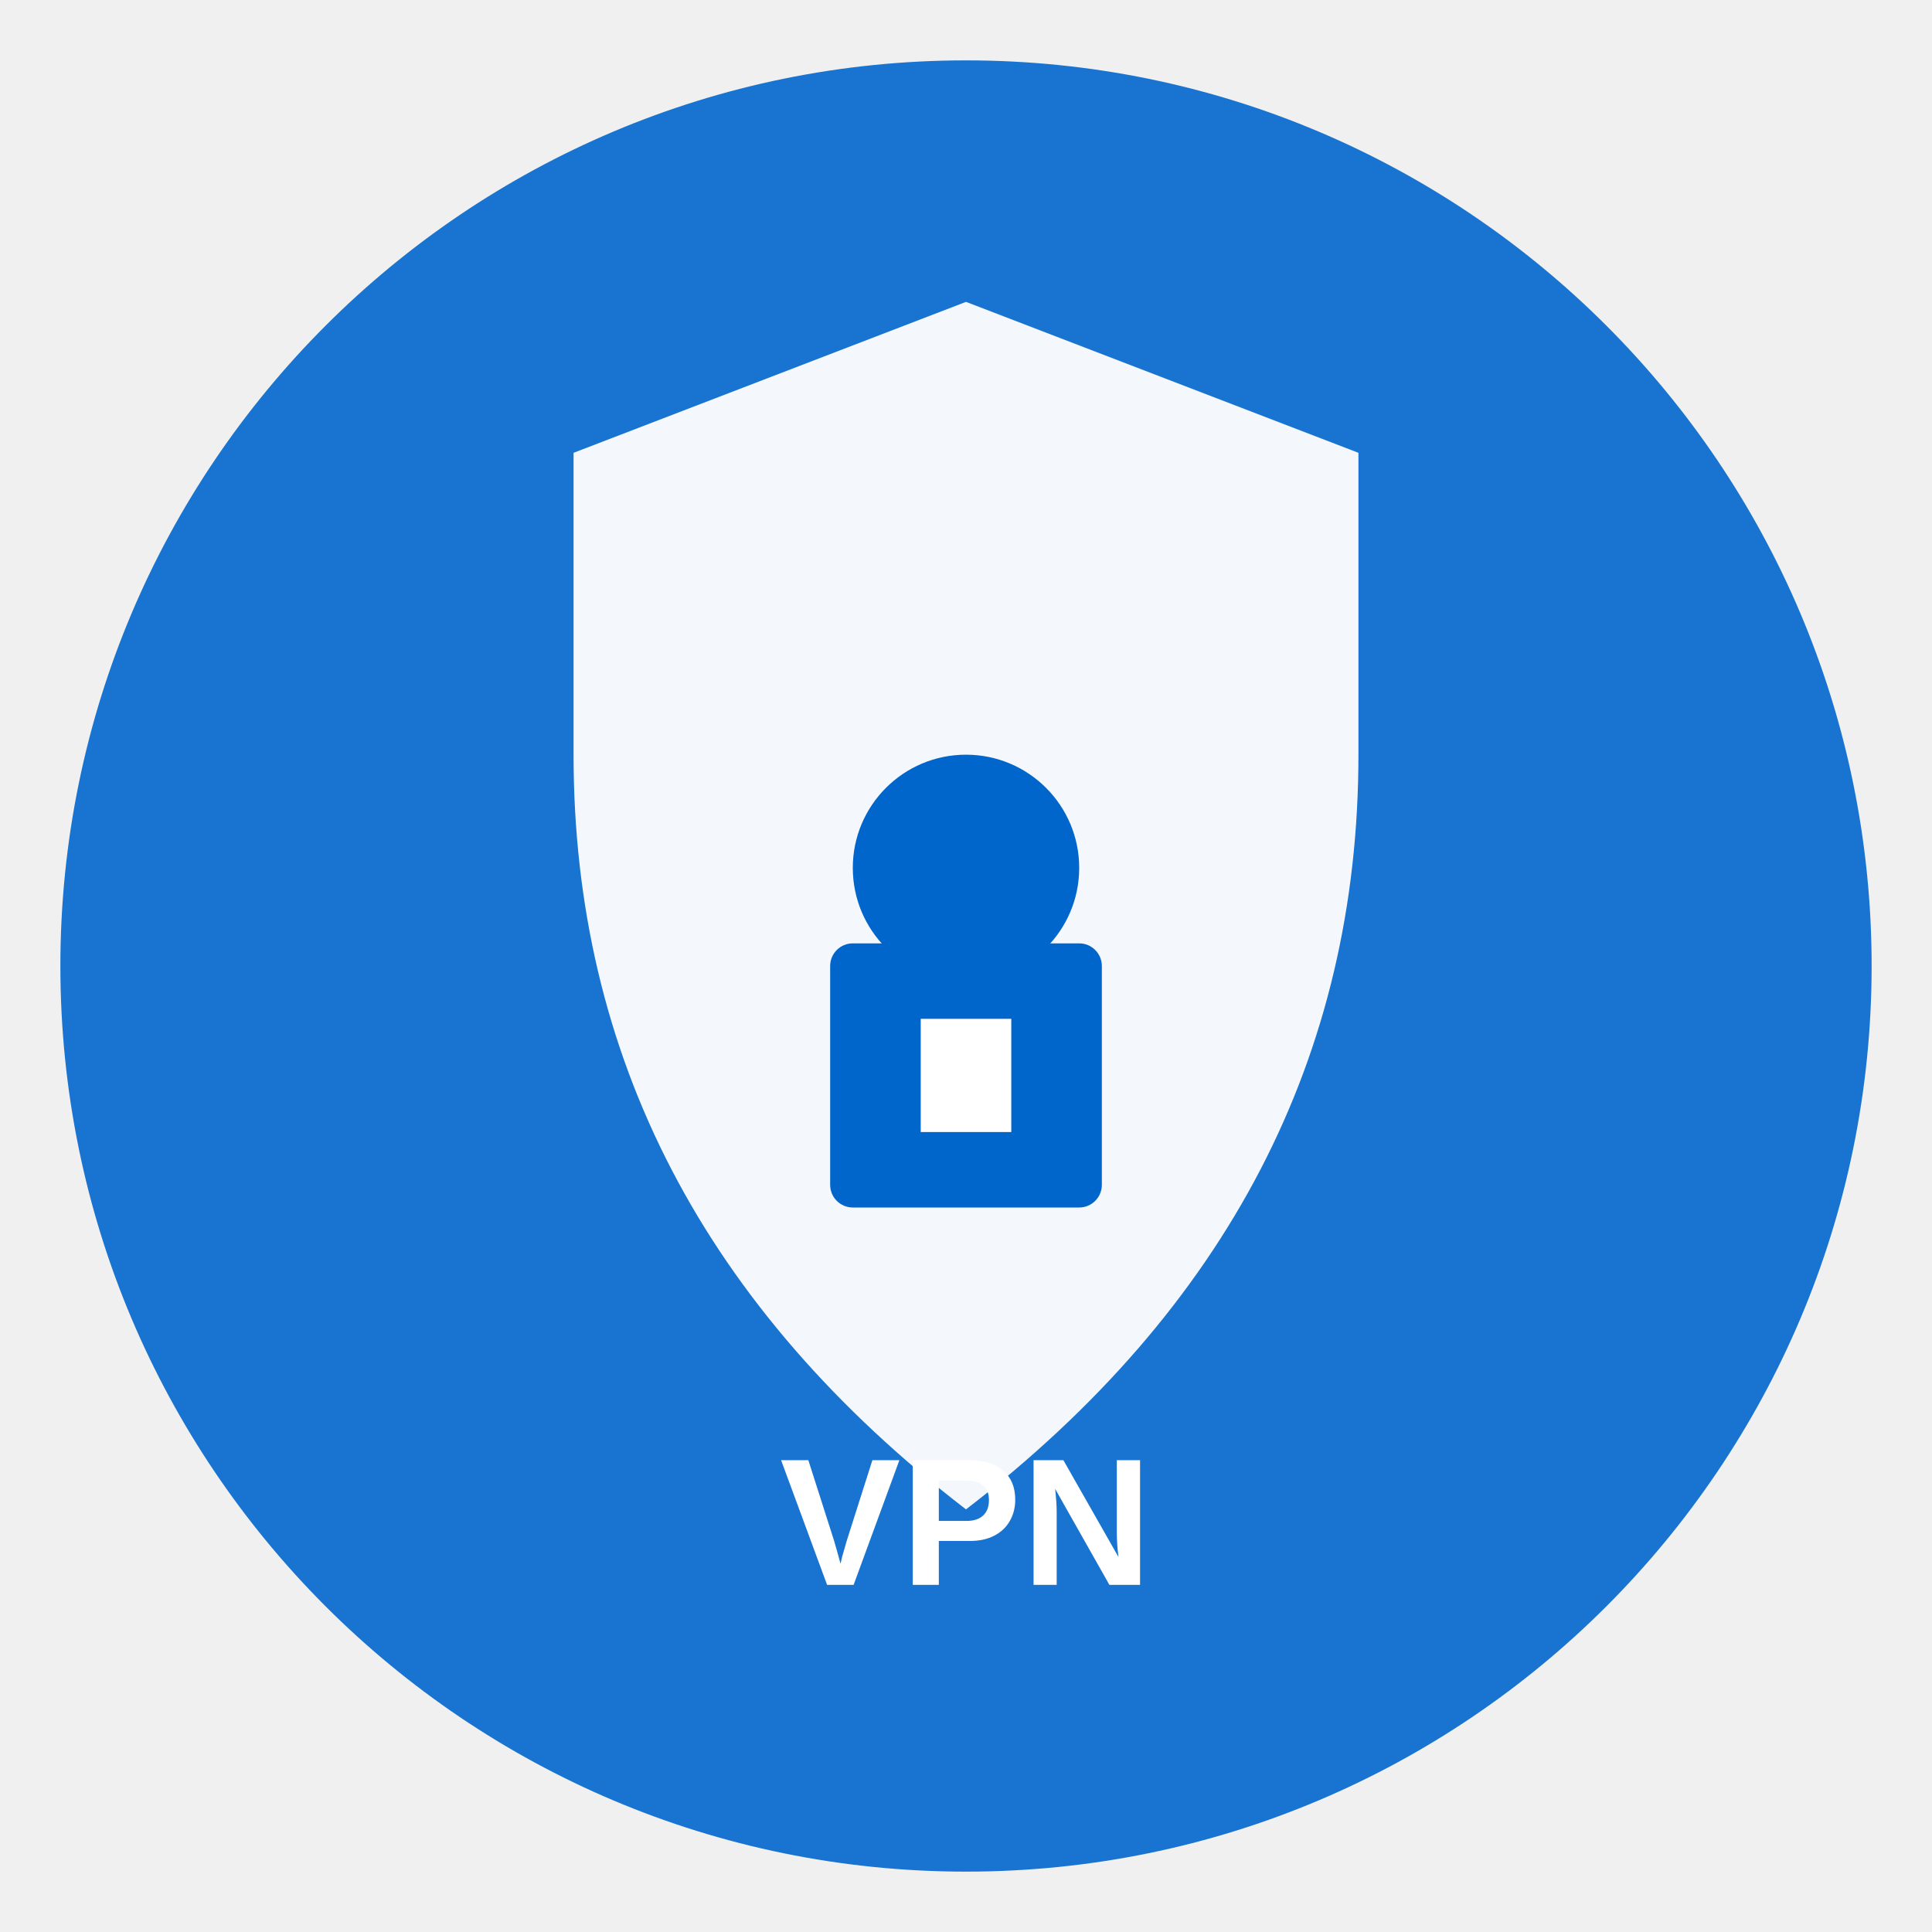
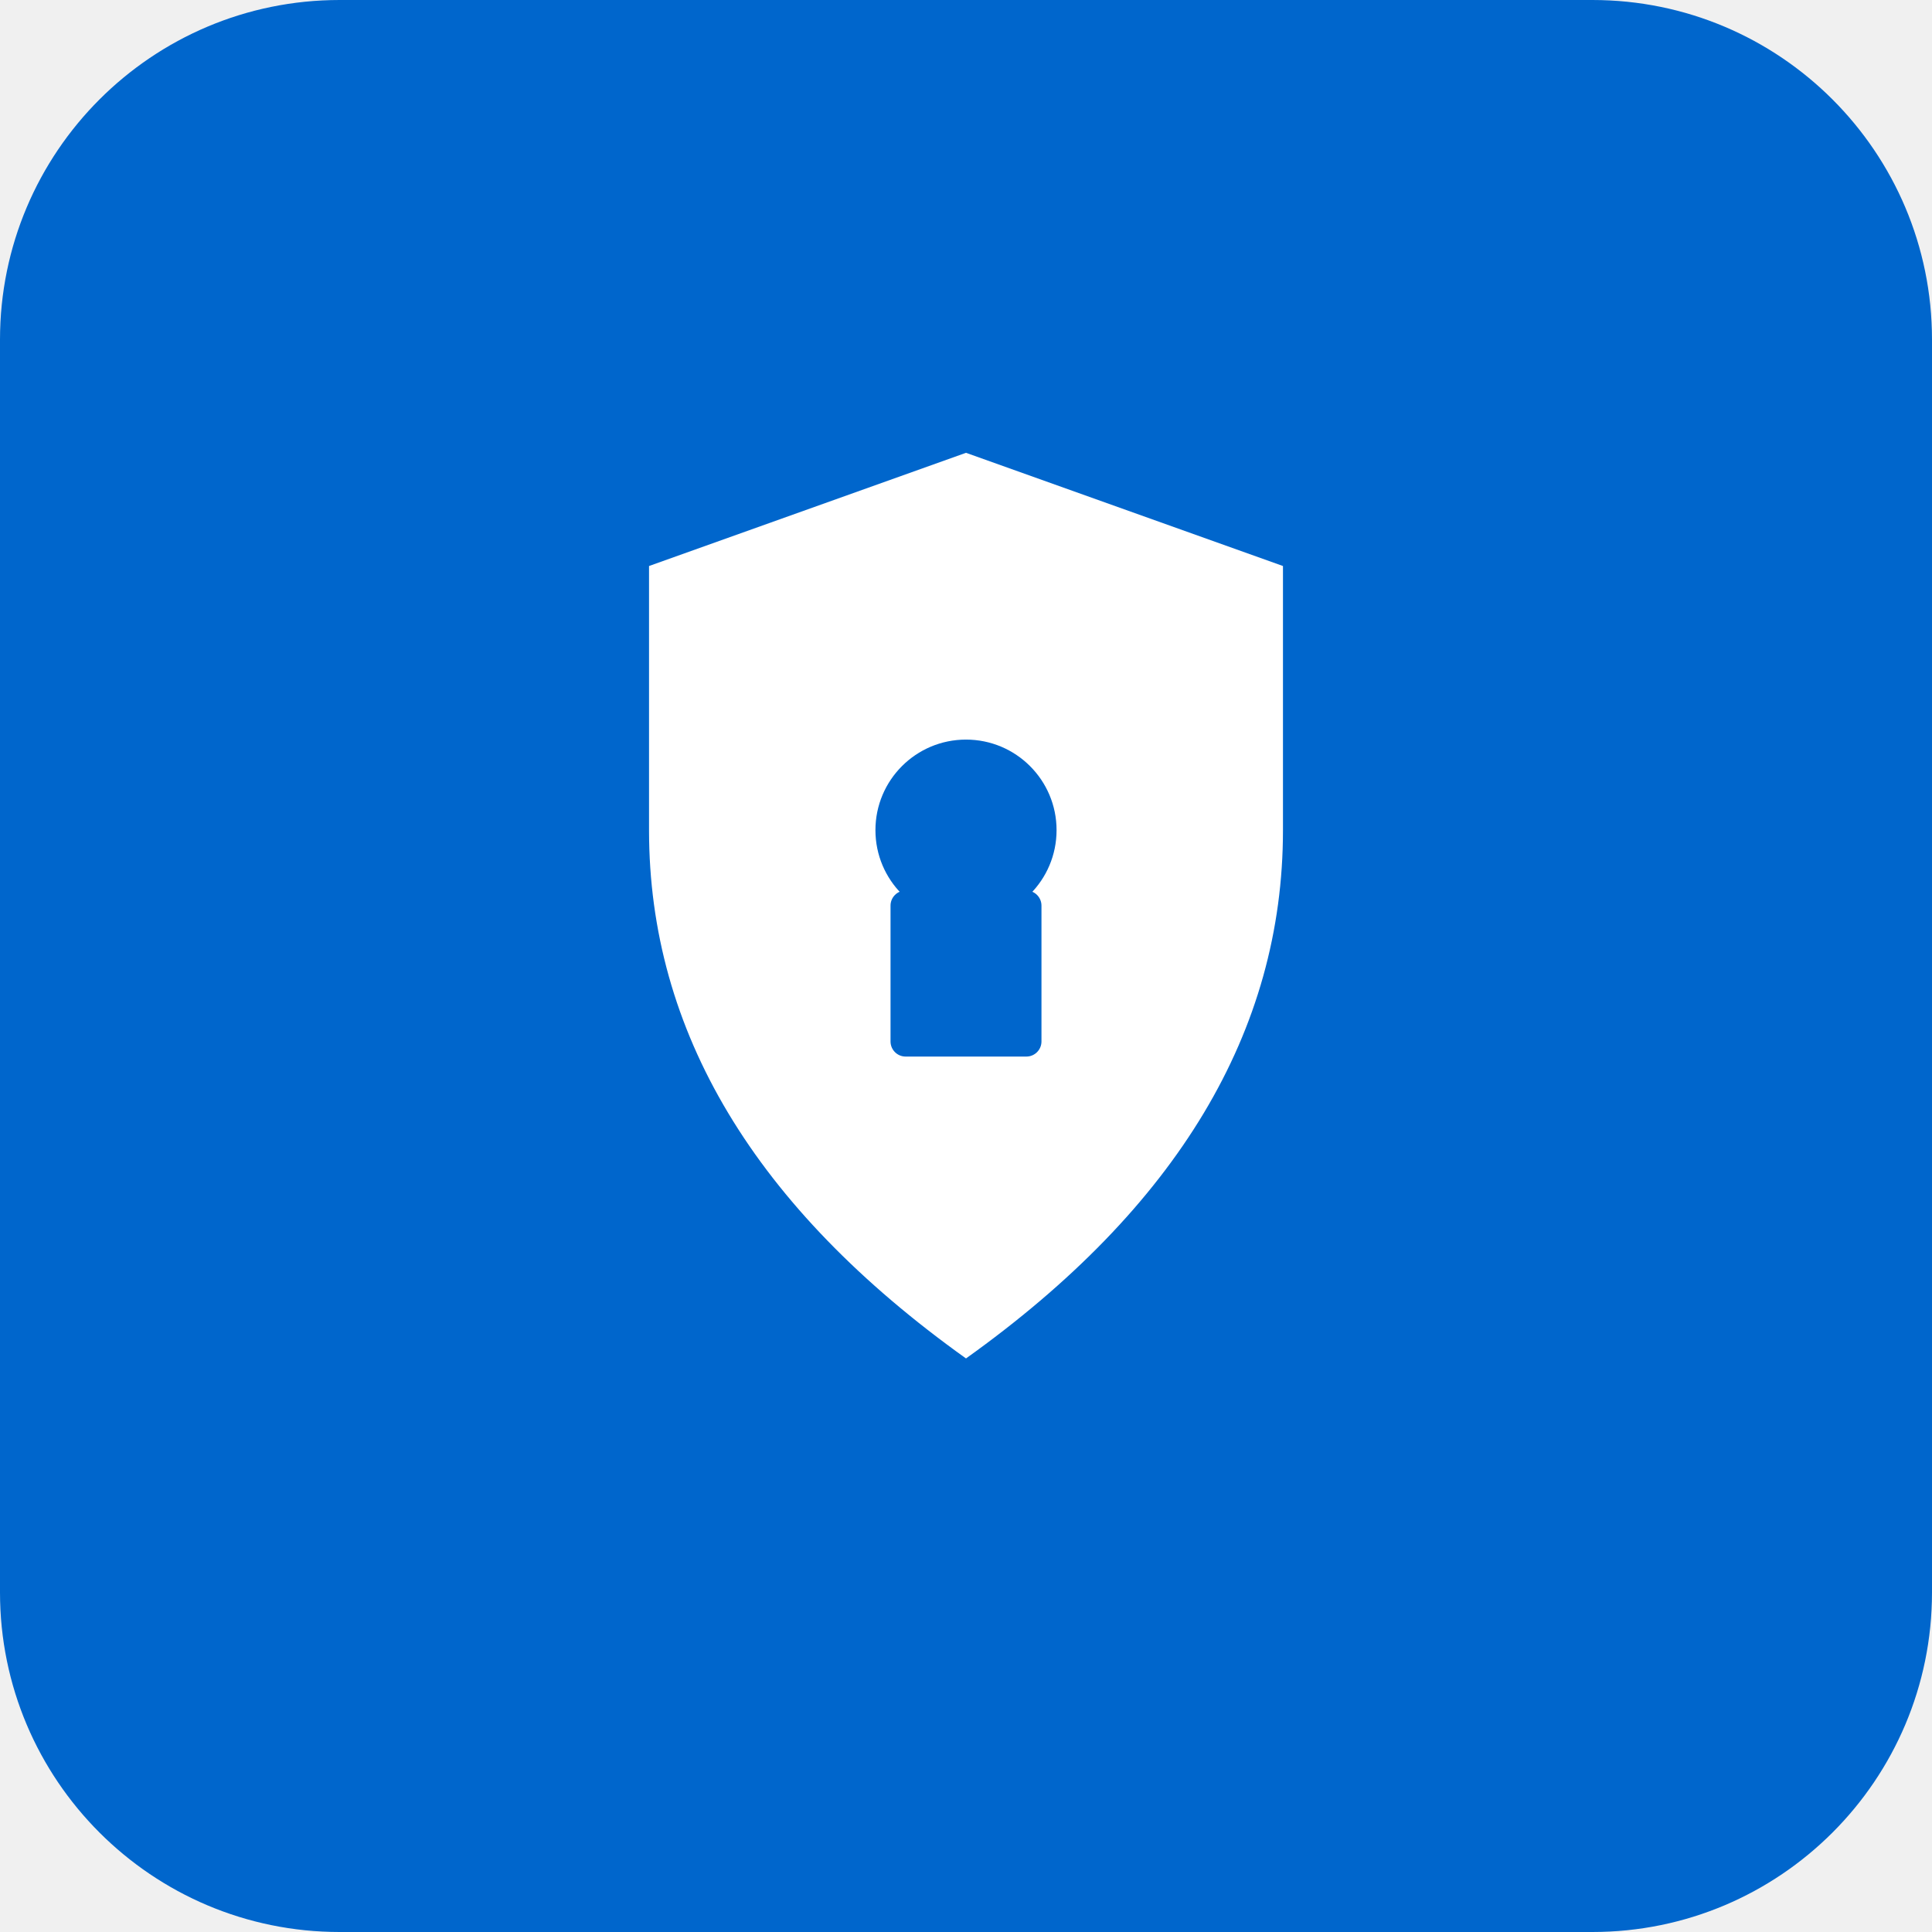
<svg xmlns="http://www.w3.org/2000/svg" viewBox="0 0 256 256">
-   <circle cx="128" cy="128" r="120" fill="#0066cc" opacity="0.9" />
-   <path d="M128 40 L180 60 L180 100 Q180 160 128 200 Q76 160 76 100 L76 60 Z" fill="white" opacity="0.95" />
-   <circle cx="128" cy="115" r="15" fill="#0066cc" />
-   <rect x="110" y="125" width="36" height="35" rx="3" fill="#0066cc" />
-   <rect x="122" y="135" width="12" height="15" fill="white" />
-   <text x="128" y="210" font-family="Arial, sans-serif" font-size="24" font-weight="bold" fill="white" text-anchor="middle">VPN</text>
+   <rect width="256" height="256" rx="45" fill="#0066cc" />
+   <path d="M128 60 L170 75 L170 110 Q170 150 128 180 Q86 150 86 110 L86 75 Z" fill="white" stroke="none" />
+   <circle cx="128" cy="110" r="12" fill="#0066cc" />
+   <rect x="118" y="118" width="20" height="22" rx="2" fill="#0066cc" />
</svg>
